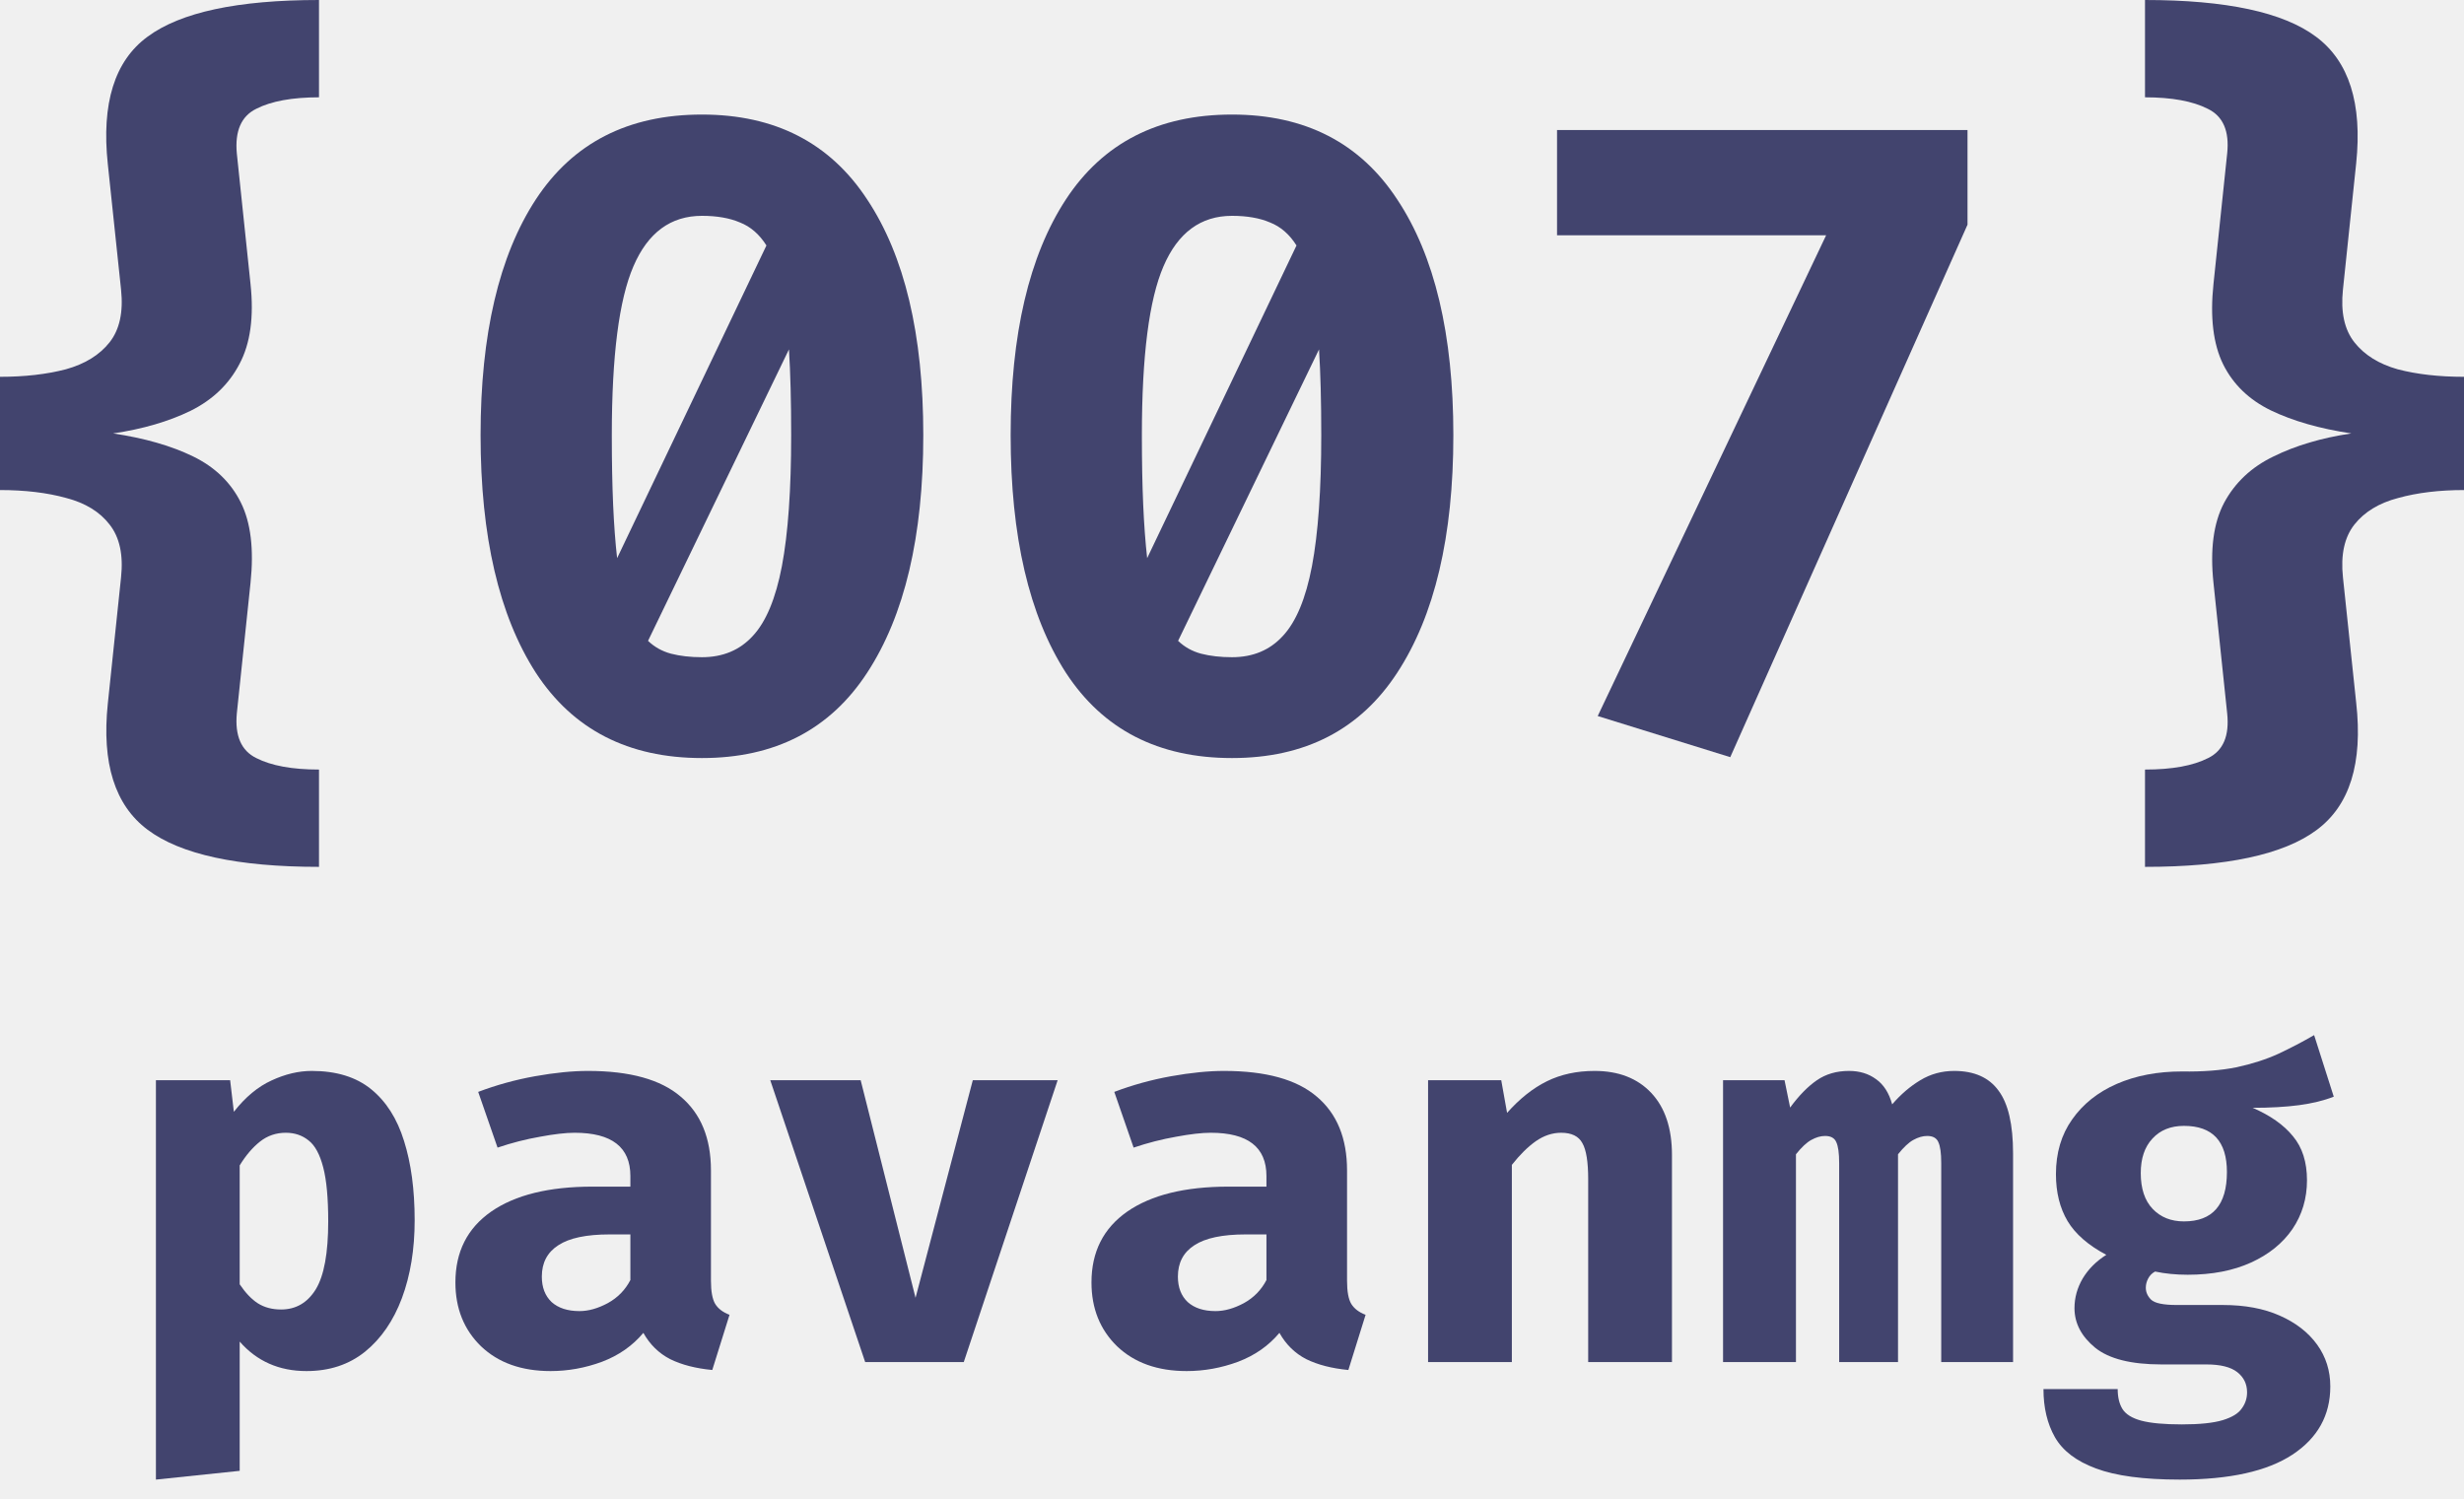
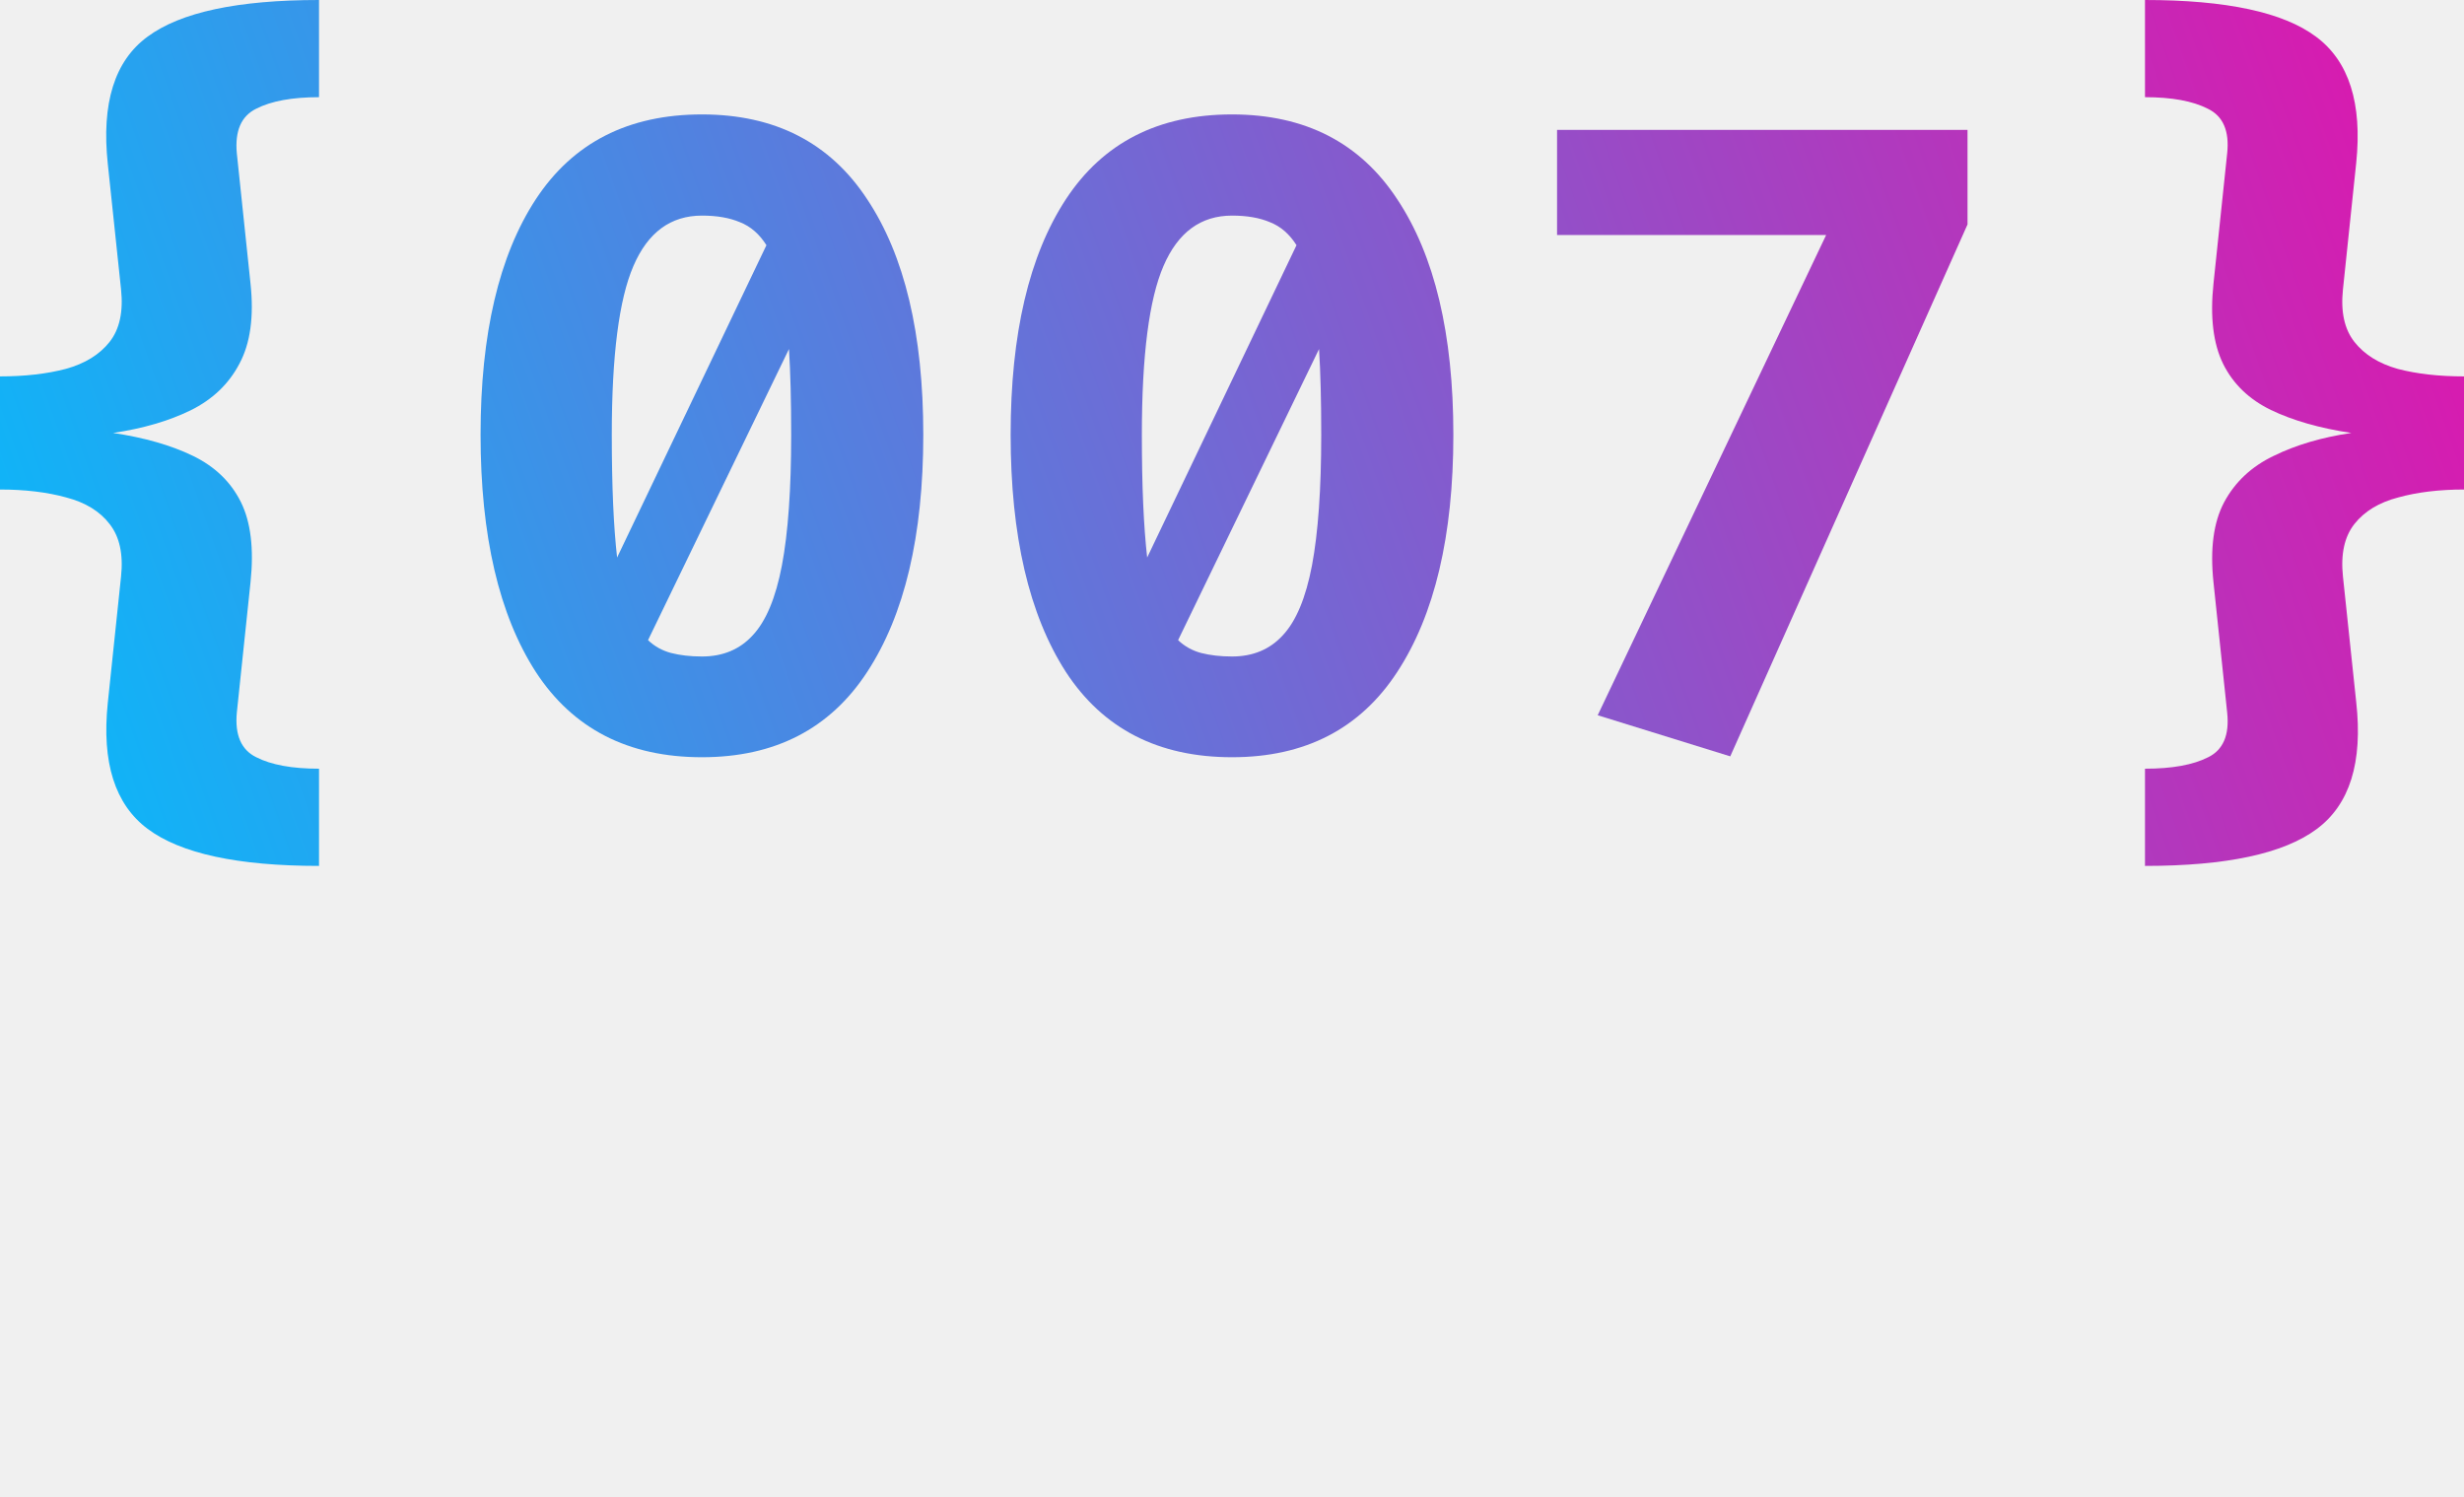
- <svg xmlns="http://www.w3.org/2000/svg" width="97" height="59" viewBox="0 0 97 59" fill="none">
-   <g clip-path="url(#clip0_10_186)">
-     <path d="M12.558 0V3.831C11.503 3.831 10.68 3.982 10.088 4.283C9.497 4.574 9.242 5.16 9.323 6.042L9.862 11.178C10.001 12.479 9.856 13.529 9.427 14.33C9.01 15.131 8.366 15.746 7.497 16.176C6.638 16.594 5.624 16.89 4.453 17.064C5.693 17.25 6.743 17.551 7.601 17.969C8.459 18.387 9.085 18.991 9.479 19.78C9.874 20.57 10.001 21.626 9.862 22.949L9.323 28.086C9.242 28.968 9.497 29.554 10.088 29.844C10.68 30.146 11.503 30.297 12.558 30.297V34.128C9.358 34.128 7.108 33.64 5.809 32.665C4.522 31.702 4 30.047 4.244 27.703L4.766 22.723C4.859 21.841 4.708 21.15 4.314 20.651C3.931 20.152 3.363 19.803 2.609 19.606C1.855 19.397 0.986 19.293 0 19.293V14.835C0.974 14.835 1.838 14.736 2.592 14.539C3.345 14.33 3.919 13.976 4.314 13.477C4.708 12.978 4.859 12.287 4.766 11.405L4.244 6.46C3.989 4.069 4.511 2.397 5.809 1.445C7.108 0.482 9.358 0 12.558 0Z" fill="#42446E" />
-     <path d="M27.633 4.51C30.509 4.51 32.677 5.624 34.138 7.853C35.611 10.07 36.347 13.164 36.347 17.134C36.347 21.115 35.611 24.232 34.138 26.484C32.677 28.724 30.509 29.844 27.633 29.844C24.734 29.844 22.554 28.724 21.093 26.484C19.644 24.232 18.919 21.115 18.919 17.134C18.919 13.164 19.644 10.07 21.093 7.853C22.554 5.624 24.734 4.51 27.633 4.51ZM27.633 8.497C26.404 8.497 25.505 9.159 24.937 10.482C24.369 11.794 24.085 14.011 24.085 17.134C24.085 18.155 24.102 19.066 24.137 19.867C24.172 20.657 24.224 21.359 24.294 21.974L30.172 9.664C29.894 9.223 29.546 8.921 29.129 8.758C28.723 8.584 28.224 8.497 27.633 8.497ZM31.146 17.134C31.146 15.799 31.117 14.673 31.059 13.755L25.511 25.23C25.766 25.474 26.068 25.642 26.415 25.735C26.775 25.828 27.181 25.874 27.633 25.874C28.456 25.874 29.123 25.596 29.633 25.039C30.155 24.482 30.538 23.564 30.781 22.288C31.025 20.999 31.146 19.281 31.146 17.134Z" fill="#42446E" />
-     <path d="M48.5 4.51C51.376 4.51 53.544 5.624 55.005 7.853C56.478 10.07 57.214 13.164 57.214 17.134C57.214 21.115 56.478 24.232 55.005 26.484C53.544 28.724 51.376 29.844 48.5 29.844C45.601 29.844 43.421 28.724 41.96 26.484C40.511 24.232 39.786 21.115 39.786 17.134C39.786 13.164 40.511 10.07 41.96 7.853C43.421 5.624 45.601 4.51 48.5 4.51ZM48.5 8.497C47.271 8.497 46.372 9.159 45.804 10.482C45.236 11.794 44.952 14.011 44.952 17.134C44.952 18.155 44.969 19.066 45.004 19.867C45.039 20.657 45.091 21.359 45.16 21.974L51.039 9.664C50.761 9.223 50.413 8.921 49.996 8.758C49.59 8.584 49.091 8.497 48.5 8.497ZM52.014 17.134C52.014 15.799 51.984 14.673 51.926 13.755L46.378 25.23C46.633 25.474 46.935 25.642 47.282 25.735C47.642 25.828 48.048 25.874 48.5 25.874C49.323 25.874 49.99 25.596 50.5 25.039C51.022 24.482 51.405 23.564 51.648 22.288C51.892 20.999 52.014 19.281 52.014 17.134Z" fill="#42446E" />
-     <path d="M68.115 29.809L62.897 28.19L71.889 9.263H61.296V5.119H77.455V8.845L68.115 29.809Z" fill="#42446E" />
-     <path d="M84.442 0C87.642 0 89.886 0.482 91.173 1.445C92.472 2.409 93 4.069 92.756 6.425L92.234 11.405C92.141 12.287 92.292 12.978 92.686 13.477C93.081 13.976 93.649 14.33 94.391 14.539C95.145 14.736 96.014 14.835 97 14.835V19.293C96.026 19.293 95.162 19.397 94.408 19.606C93.655 19.803 93.081 20.152 92.686 20.651C92.292 21.15 92.141 21.841 92.234 22.723L92.756 27.668C93.023 30.047 92.501 31.719 91.191 32.682C89.892 33.646 87.642 34.128 84.442 34.128V30.297C85.509 30.297 86.338 30.146 86.929 29.844C87.521 29.554 87.77 28.968 87.677 28.086L87.138 22.949C86.999 21.637 87.138 20.587 87.555 19.798C87.984 18.997 88.634 18.387 89.504 17.969C90.373 17.54 91.394 17.238 92.565 17.064C91.324 16.878 90.269 16.576 89.399 16.158C88.541 15.741 87.915 15.137 87.521 14.348C87.126 13.547 86.999 12.49 87.138 11.178L87.677 6.042C87.77 5.16 87.515 4.574 86.912 4.283C86.32 3.982 85.497 3.831 84.442 3.831V0Z" fill="#42446E" />
-     <path d="M12.274 42.162C13.242 42.162 14.021 42.402 14.612 42.883C15.204 43.364 15.635 44.043 15.906 44.92C16.184 45.798 16.324 46.839 16.324 48.044C16.324 49.186 16.157 50.206 15.823 51.105C15.489 51.996 15.005 52.7 14.372 53.215C13.739 53.724 12.97 53.978 12.066 53.978C10.987 53.978 10.111 53.591 9.436 52.818V57.906L6.138 58.251V42.528H9.06L9.206 43.771C9.659 43.193 10.152 42.782 10.688 42.538C11.224 42.288 11.753 42.162 12.274 42.162ZM11.252 44.596C10.869 44.596 10.532 44.711 10.239 44.941C9.947 45.171 9.679 45.484 9.436 45.881V50.562C9.666 50.903 9.906 51.154 10.156 51.314C10.413 51.474 10.716 51.554 11.064 51.554C11.648 51.554 12.104 51.289 12.431 50.76C12.758 50.224 12.921 49.333 12.921 48.086C12.921 47.166 12.855 46.456 12.723 45.955C12.591 45.446 12.4 45.094 12.149 44.899C11.899 44.697 11.6 44.596 11.252 44.596Z" fill="#42446E" />
-     <path d="M27.988 50.426C27.988 50.844 28.044 51.147 28.155 51.335C28.273 51.523 28.461 51.666 28.719 51.763L28.04 53.936C27.386 53.873 26.833 53.731 26.381 53.508C25.936 53.278 25.584 52.933 25.327 52.474C24.903 52.982 24.36 53.361 23.699 53.612C23.038 53.856 22.363 53.978 21.674 53.978C20.533 53.978 19.622 53.654 18.94 53.006C18.265 52.352 17.928 51.512 17.928 50.489C17.928 49.284 18.397 48.354 19.337 47.699C20.283 47.044 21.612 46.717 23.323 46.717H24.816V46.299C24.816 45.164 24.085 44.596 22.624 44.596C22.269 44.596 21.813 44.649 21.257 44.753C20.7 44.85 20.144 44.993 19.587 45.181L18.825 42.987C19.542 42.716 20.286 42.51 21.059 42.371C21.838 42.232 22.534 42.162 23.146 42.162C24.795 42.162 26.012 42.5 26.798 43.175C27.592 43.844 27.988 44.812 27.988 46.08V50.426ZM22.812 51.617C23.167 51.617 23.539 51.512 23.928 51.303C24.318 51.088 24.614 50.785 24.816 50.395V48.598H24.002C23.083 48.598 22.408 48.74 21.977 49.026C21.546 49.304 21.33 49.715 21.33 50.259C21.33 50.684 21.459 51.018 21.716 51.262C21.98 51.498 22.346 51.617 22.812 51.617Z" fill="#42446E" />
-     <path d="M41.636 42.528L37.941 53.623H34.059L30.323 42.528H33.882L36.042 51.094L38.296 42.528H41.636Z" fill="#42446E" />
-     <path d="M53.029 50.426C53.029 50.844 53.084 51.147 53.196 51.335C53.314 51.523 53.502 51.666 53.759 51.763L53.081 53.936C52.427 53.873 51.874 53.731 51.421 53.508C50.976 53.278 50.625 52.933 50.367 52.474C49.943 52.982 49.4 53.361 48.739 53.612C48.078 53.856 47.404 53.978 46.715 53.978C45.574 53.978 44.662 53.654 43.98 53.006C43.306 52.352 42.968 51.512 42.968 50.489C42.968 49.284 43.438 48.354 44.377 47.699C45.323 47.044 46.652 46.717 48.364 46.717H49.856V46.299C49.856 45.164 49.126 44.596 47.664 44.596C47.31 44.596 46.854 44.649 46.297 44.753C45.741 44.85 45.184 44.993 44.627 45.181L43.866 42.987C44.582 42.716 45.327 42.51 46.099 42.371C46.878 42.232 47.574 42.162 48.186 42.162C49.835 42.162 51.053 42.5 51.839 43.175C52.632 43.844 53.029 44.812 53.029 46.08V50.426ZM47.852 51.617C48.207 51.617 48.579 51.512 48.969 51.303C49.358 51.088 49.654 50.785 49.856 50.395V48.598H49.042C48.124 48.598 47.449 48.74 47.017 49.026C46.586 49.304 46.37 49.715 46.37 50.259C46.37 50.684 46.499 51.018 46.757 51.262C47.021 51.498 47.386 51.617 47.852 51.617Z" fill="#42446E" />
-     <path d="M56.219 53.623V42.528H59.099L59.329 43.813C59.823 43.256 60.345 42.841 60.894 42.57C61.444 42.298 62.07 42.162 62.773 42.162C63.719 42.162 64.463 42.451 65.006 43.029C65.549 43.607 65.82 44.422 65.82 45.474V53.623H62.522V46.425C62.522 45.742 62.446 45.269 62.293 45.004C62.147 44.732 61.868 44.596 61.458 44.596C61.11 44.596 60.776 44.708 60.456 44.931C60.143 45.154 59.83 45.463 59.517 45.86V53.623H56.219Z" fill="#42446E" />
-     <path d="M76.931 42.162C77.718 42.162 78.299 42.42 78.674 42.935C79.057 43.444 79.248 44.269 79.248 45.411V53.623H76.42V45.787C76.42 45.397 76.382 45.122 76.305 44.962C76.236 44.802 76.09 44.722 75.867 44.722C75.693 44.722 75.512 44.774 75.324 44.878C75.143 44.976 74.942 45.164 74.719 45.443V53.623H72.402V45.787C72.402 45.397 72.364 45.122 72.287 44.962C72.218 44.802 72.072 44.722 71.849 44.722C71.675 44.722 71.494 44.774 71.306 44.878C71.125 44.976 70.924 45.164 70.701 45.443V53.623H67.831V42.528H70.252L70.472 43.604C70.819 43.13 71.171 42.772 71.525 42.528C71.88 42.284 72.301 42.162 72.788 42.162C73.206 42.162 73.561 42.27 73.853 42.486C74.152 42.695 74.364 43.026 74.489 43.478C74.823 43.088 75.192 42.772 75.596 42.528C75.999 42.284 76.444 42.162 76.931 42.162Z" fill="#42446E" />
-     <path d="M91.1 40.752L91.873 43.175C91.483 43.329 91.027 43.44 90.506 43.51C89.984 43.579 89.375 43.614 88.679 43.614C89.375 43.914 89.904 44.286 90.266 44.732C90.634 45.171 90.819 45.749 90.819 46.466C90.819 47.184 90.627 47.825 90.245 48.389C89.862 48.946 89.32 49.385 88.617 49.705C87.914 50.025 87.083 50.186 86.123 50.186C85.663 50.186 85.235 50.144 84.839 50.06C84.721 50.123 84.63 50.213 84.568 50.332C84.505 50.45 84.474 50.572 84.474 50.697C84.474 50.872 84.543 51.028 84.682 51.167C84.829 51.307 85.166 51.377 85.695 51.377H87.51C88.373 51.377 89.118 51.516 89.744 51.794C90.377 52.073 90.867 52.453 91.215 52.933C91.563 53.414 91.737 53.964 91.737 54.584C91.737 55.719 91.24 56.614 90.245 57.269C89.25 57.923 87.771 58.251 85.809 58.251C84.39 58.251 83.291 58.105 82.512 57.812C81.739 57.526 81.2 57.116 80.894 56.579C80.595 56.05 80.445 55.42 80.445 54.688H83.367C83.367 55.009 83.43 55.27 83.555 55.472C83.687 55.681 83.934 55.834 84.296 55.931C84.665 56.029 85.197 56.078 85.893 56.078C86.596 56.078 87.131 56.022 87.5 55.911C87.869 55.799 88.119 55.646 88.251 55.451C88.391 55.263 88.46 55.05 88.46 54.814C88.46 54.486 88.331 54.222 88.074 54.02C87.817 53.818 87.41 53.717 86.853 53.717H85.089C83.893 53.717 83.023 53.497 82.48 53.059C81.938 52.613 81.666 52.094 81.666 51.502C81.666 51.091 81.774 50.701 81.99 50.332C82.212 49.963 82.522 49.653 82.919 49.402C82.209 49.026 81.701 48.584 81.395 48.075C81.089 47.56 80.936 46.943 80.936 46.226C80.936 45.39 81.148 44.673 81.572 44.074C81.997 43.468 82.581 43.001 83.326 42.674C84.077 42.347 84.933 42.183 85.893 42.183C86.721 42.197 87.441 42.141 88.053 42.016C88.665 41.883 89.215 41.706 89.702 41.483C90.189 41.253 90.655 41.009 91.1 40.752ZM85.976 44.325C85.455 44.325 85.041 44.492 84.734 44.826C84.428 45.154 84.275 45.606 84.275 46.184C84.275 46.797 84.432 47.267 84.745 47.595C85.058 47.922 85.469 48.086 85.976 48.086C87.103 48.086 87.667 47.438 87.667 46.142C87.667 44.931 87.103 44.325 85.976 44.325Z" fill="#42446E" />
-   </g>
+ <svg xmlns="http://www.w3.org/2000/svg" width="79" height="48" viewBox="0 0 79 48" fill="none">
+   <path d="M10.228 0V3.116C9.368 3.116 8.698 3.239 8.216 3.485C7.734 3.721 7.527 4.198 7.593 4.916L8.032 9.094C8.145 10.152 8.027 11.007 7.678 11.658C7.338 12.31 6.814 12.811 6.105 13.16C5.407 13.5 4.58 13.741 3.626 13.882C4.637 14.034 5.492 14.279 6.19 14.619C6.889 14.959 7.399 15.45 7.72 16.092C8.041 16.735 8.145 17.594 8.032 18.671L7.593 22.849C7.527 23.567 7.734 24.044 8.216 24.28C8.698 24.526 9.368 24.648 10.228 24.648V27.765C7.621 27.765 5.789 27.368 4.731 26.575C3.683 25.791 3.258 24.445 3.456 22.538L3.881 18.486C3.957 17.769 3.834 17.207 3.513 16.801C3.201 16.395 2.739 16.111 2.125 15.951C1.511 15.781 0.803 15.696 0 15.696V12.069C0.793 12.069 1.497 11.989 2.111 11.828C2.725 11.658 3.192 11.37 3.513 10.964C3.834 10.558 3.957 9.996 3.881 9.279L3.456 5.255C3.249 3.31 3.674 1.95 4.731 1.176C5.789 0.392 7.621 0 10.228 0Z" fill="url(#paint0_linear_3_20)" data-index="0" />
+   <path d="M22.505 3.669C24.847 3.669 26.613 4.576 27.803 6.389C29.003 8.193 29.602 10.709 29.602 13.939C29.602 17.178 29.003 19.714 27.803 21.546C26.613 23.369 24.847 24.28 22.505 24.28C20.144 24.28 18.369 23.369 17.179 21.546C15.998 19.714 15.408 17.178 15.408 13.939C15.408 10.709 15.998 8.193 17.179 6.389C18.369 4.576 20.144 3.669 22.505 3.669ZM22.505 6.913C21.504 6.913 20.772 7.451 20.309 8.528C19.847 9.595 19.615 11.399 19.615 13.939C19.615 14.77 19.63 15.511 19.658 16.163C19.686 16.805 19.729 17.377 19.785 17.877L24.573 7.862C24.347 7.503 24.064 7.258 23.724 7.125C23.393 6.984 22.987 6.913 22.505 6.913ZM25.367 13.939C25.367 12.853 25.343 11.937 25.296 11.191L20.777 20.526C20.985 20.724 21.23 20.861 21.514 20.937C21.806 21.012 22.137 21.05 22.505 21.05C23.176 21.05 23.719 20.824 24.134 20.37C24.559 19.917 24.871 19.171 25.069 18.132C25.268 17.084 25.367 15.686 25.367 13.939Z" fill="url(#paint1_linear_3_20)" data-index="1" />
+   <path d="M39.5 3.669C41.842 3.669 43.608 4.576 44.798 6.389C45.997 8.193 46.597 10.709 46.597 13.939C46.597 17.178 45.997 19.714 44.798 21.546C43.608 23.369 41.842 24.28 39.5 24.28C37.139 24.28 35.364 23.369 34.174 21.546C32.993 19.714 32.403 17.178 32.403 13.939C32.403 10.709 32.993 8.193 34.174 6.389C35.364 4.576 37.139 3.669 39.5 3.669ZM39.5 6.913C38.499 6.913 37.767 7.451 37.304 8.528C36.842 9.595 36.61 11.399 36.61 13.939C36.61 14.77 36.624 15.511 36.653 16.163C36.681 16.805 36.724 17.377 36.78 17.877L41.568 7.862C41.342 7.503 41.058 7.258 40.718 7.125C40.388 6.984 39.982 6.913 39.5 6.913ZM42.361 13.939C42.361 12.853 42.338 11.937 42.291 11.191L37.772 20.526C37.98 20.724 38.225 20.861 38.508 20.937C38.801 21.012 39.132 21.05 39.5 21.05C40.17 21.05 40.714 20.824 41.129 20.37C41.554 19.917 41.866 19.171 42.064 18.132C42.262 17.084 42.361 15.686 42.361 13.939Z" fill="url(#paint2_linear_3_20)" data-index="2" style="opacity: 1;" />
+   <path d="M55.475 24.252L51.225 22.934L58.549 7.536H49.922V4.165H63.082V7.196L55.475 24.252Z" fill="url(#paint3_linear_3_20)" data-index="3" style="opacity: 1;" />
+   <path d="M68.772 0C71.379 0 73.206 0.392 74.254 1.176C75.312 1.96 75.742 3.31 75.544 5.227L75.119 9.279C75.043 9.996 75.166 10.558 75.487 10.964C75.808 11.37 76.271 11.658 76.875 11.828C77.489 11.989 78.197 12.069 79 12.069V15.696C78.207 15.696 77.503 15.781 76.889 15.951C76.275 16.111 75.808 16.395 75.487 16.801C75.166 17.207 75.043 17.769 75.119 18.486L75.544 22.509C75.761 24.445 75.336 25.805 74.269 26.589C73.211 27.373 71.379 27.765 68.772 27.765V24.648C69.641 24.648 70.316 24.526 70.798 24.28C71.28 24.044 71.483 23.567 71.407 22.849L70.968 18.671C70.855 17.603 70.968 16.749 71.308 16.107C71.657 15.455 72.186 14.959 72.895 14.619C73.603 14.27 74.434 14.024 75.388 13.882C74.377 13.731 73.518 13.486 72.81 13.146C72.111 12.806 71.601 12.315 71.28 11.673C70.959 11.021 70.855 10.162 70.968 9.094L71.407 4.916C71.483 4.198 71.275 3.721 70.784 3.485C70.302 3.239 69.632 3.116 68.772 3.116V0Z" fill="url(#paint4_linear_3_20)" data-index="4" style="opacity: 1;" />
+   <path d="M22.794 41.024C22.794 41.364 22.84 41.611 22.93 41.764C23.027 41.917 23.18 42.033 23.389 42.112L22.837 43.88C22.304 43.829 21.854 43.713 21.485 43.532C21.123 43.345 20.837 43.064 20.627 42.69C20.282 43.104 19.84 43.413 19.301 43.617C18.763 43.815 18.213 43.914 17.652 43.914C16.723 43.914 15.981 43.651 15.425 43.124C14.876 42.591 14.601 41.908 14.601 41.075C14.601 40.095 14.983 39.339 15.748 38.806C16.519 38.273 17.601 38.007 18.995 38.007H20.211V37.667C20.211 36.743 19.616 36.282 18.426 36.282C18.137 36.282 17.766 36.324 17.312 36.409C16.859 36.489 16.406 36.605 15.952 36.758L15.332 34.973C15.916 34.752 16.522 34.585 17.151 34.471C17.785 34.358 18.352 34.301 18.851 34.301C20.194 34.301 21.185 34.576 21.826 35.126C22.471 35.67 22.794 36.457 22.794 37.489V41.024ZM18.579 41.993C18.868 41.993 19.171 41.908 19.488 41.738C19.805 41.563 20.046 41.316 20.211 40.999V39.537H19.548C18.8 39.537 18.25 39.653 17.899 39.885C17.547 40.112 17.372 40.446 17.372 40.888C17.372 41.234 17.477 41.506 17.686 41.704C17.902 41.897 18.199 41.993 18.579 41.993Z" fill="url(#paint6_linear_3_20)" data-index="6" style="opacity: 1; visibility: hidden;" />
+   <path d="M43.188 41.024C43.188 41.364 43.233 41.611 43.324 41.764C43.42 41.917 43.574 42.033 43.783 42.112L43.231 43.88C42.698 43.829 42.248 43.713 41.879 43.532C41.517 43.345 41.23 43.064 41.021 42.69C40.675 43.104 40.233 43.413 39.695 43.617C39.157 43.815 38.607 43.914 38.046 43.914C37.117 43.914 36.374 43.651 35.819 43.124C35.27 42.591 34.995 41.908 34.995 41.075C34.995 40.095 35.377 39.339 36.142 38.806C36.913 38.273 37.995 38.007 39.389 38.007H40.604V37.667C40.604 36.743 40.009 36.282 38.819 36.282C38.531 36.282 38.159 36.324 37.706 36.409C37.253 36.489 36.799 36.605 36.346 36.758L35.726 34.973C36.309 34.752 36.916 34.585 37.544 34.471C38.179 34.358 38.746 34.301 39.244 34.301C40.587 34.301 41.579 34.576 42.219 35.126C42.865 35.67 43.188 36.457 43.188 37.489V41.024ZM38.972 41.993C39.261 41.993 39.565 41.908 39.882 41.738C40.199 41.563 40.44 41.316 40.604 40.999V39.537H39.941C39.193 39.537 38.644 39.653 38.292 39.885C37.941 40.112 37.766 40.446 37.766 40.888C37.766 41.234 37.87 41.506 38.08 41.704C38.295 41.897 38.593 41.993 38.972 41.993Z" fill="url(#paint8_linear_3_20)" data-index="8" style="opacity: 1; visibility: hidden;" />
+   <path d="M62.656 34.301C63.296 34.301 63.769 34.511 64.075 34.93C64.386 35.344 64.542 36.015 64.542 36.945V43.625H62.239V37.251C62.239 36.933 62.208 36.709 62.145 36.579C62.089 36.449 61.97 36.384 61.788 36.384C61.647 36.384 61.499 36.426 61.346 36.511C61.199 36.59 61.035 36.743 60.854 36.97V43.625H58.967V37.251C58.967 36.933 58.935 36.709 58.873 36.579C58.816 36.449 58.697 36.384 58.516 36.384C58.375 36.384 58.227 36.426 58.074 36.511C57.927 36.59 57.763 36.743 57.581 36.97V43.625H55.244V34.599H57.216L57.394 35.474C57.678 35.089 57.964 34.797 58.253 34.599C58.542 34.401 58.885 34.301 59.281 34.301C59.621 34.301 59.91 34.389 60.148 34.565C60.392 34.735 60.565 35.004 60.667 35.372C60.939 35.055 61.239 34.797 61.568 34.599C61.896 34.401 62.259 34.301 62.656 34.301Z" fill="url(#paint10_linear_3_20)" data-index="10" style="opacity: 1; visibility: hidden;" />
  <defs>
-     <clipPath id="clip0_10_186">
-       <rect width="97" height="59" fill="white" />
-     </clipPath>
+     <linearGradient id="paint0_linear_3_20" x1="-1.67" y1="29.902" x2="81.401" y2="0.497" gradientUnits="userSpaceOnUse">
+       <stop stop-color="#00C0FD" />
+       <stop offset="1" stop-color="#E70FAA" />
+     </linearGradient>
+     <linearGradient id="paint1_linear_3_20" x1="-1.67" y1="29.902" x2="81.401" y2="0.497" gradientUnits="userSpaceOnUse">
+       <stop stop-color="#00C0FD" />
+       <stop offset="1" stop-color="#E70FAA" />
+     </linearGradient>
+     <linearGradient id="paint2_linear_3_20" x1="-1.67" y1="29.902" x2="81.401" y2="0.497" gradientUnits="userSpaceOnUse">
+       <stop stop-color="#00C0FD" />
+       <stop offset="1" stop-color="#E70FAA" />
+     </linearGradient>
+     <linearGradient id="paint3_linear_3_20" x1="-1.67" y1="29.902" x2="81.401" y2="0.497" gradientUnits="userSpaceOnUse">
+       <stop stop-color="#00C0FD" />
+       <stop offset="1" stop-color="#E70FAA" />
+     </linearGradient>
+     <linearGradient id="paint4_linear_3_20" x1="-1.67" y1="29.902" x2="81.401" y2="0.497" gradientUnits="userSpaceOnUse">
+       <stop stop-color="#00C0FD" />
+       <stop offset="1" stop-color="#E70FAA" />
+     </linearGradient>
+     <linearGradient id="paint5_linear_3_20" x1="-0.199" y1="48.281" x2="76.255" y2="32.108" gradientUnits="userSpaceOnUse">
+       <stop stop-color="#13B0F5" />
+       <stop offset="1" stop-color="#CA24B4" />
+     </linearGradient>
+     <linearGradient id="paint6_linear_3_20" x1="-0.199" y1="48.281" x2="76.255" y2="32.108" gradientUnits="userSpaceOnUse">
+       <stop stop-color="#13B0F5" />
+       <stop offset="1" stop-color="#CA24B4" />
+     </linearGradient>
+     <linearGradient id="paint7_linear_3_20" x1="-0.199" y1="48.281" x2="76.255" y2="32.108" gradientUnits="userSpaceOnUse">
+       <stop stop-color="#13B0F5" />
+       <stop offset="1" stop-color="#CA24B4" />
+     </linearGradient>
+     <linearGradient id="paint8_linear_3_20" x1="-0.199" y1="48.281" x2="76.255" y2="32.108" gradientUnits="userSpaceOnUse">
+       <stop stop-color="#13B0F5" />
+       <stop offset="1" stop-color="#CA24B4" />
+     </linearGradient>
+     <linearGradient id="paint9_linear_3_20" x1="-0.199" y1="48.281" x2="76.255" y2="32.108" gradientUnits="userSpaceOnUse">
+       <stop stop-color="#13B0F5" />
+       <stop offset="1" stop-color="#CA24B4" />
+     </linearGradient>
+     <linearGradient id="paint10_linear_3_20" x1="-0.199" y1="48.281" x2="76.255" y2="32.108" gradientUnits="userSpaceOnUse">
+       <stop stop-color="#13B0F5" />
+       <stop offset="1" stop-color="#CA24B4" />
+     </linearGradient>
+     <linearGradient id="paint11_linear_3_20" x1="-0.199" y1="48.281" x2="76.255" y2="32.108" gradientUnits="userSpaceOnUse">
+       <stop stop-color="#13B0F5" />
+       <stop offset="1" stop-color="#CA24B4" />
+     </linearGradient>
  </defs>
</svg>
